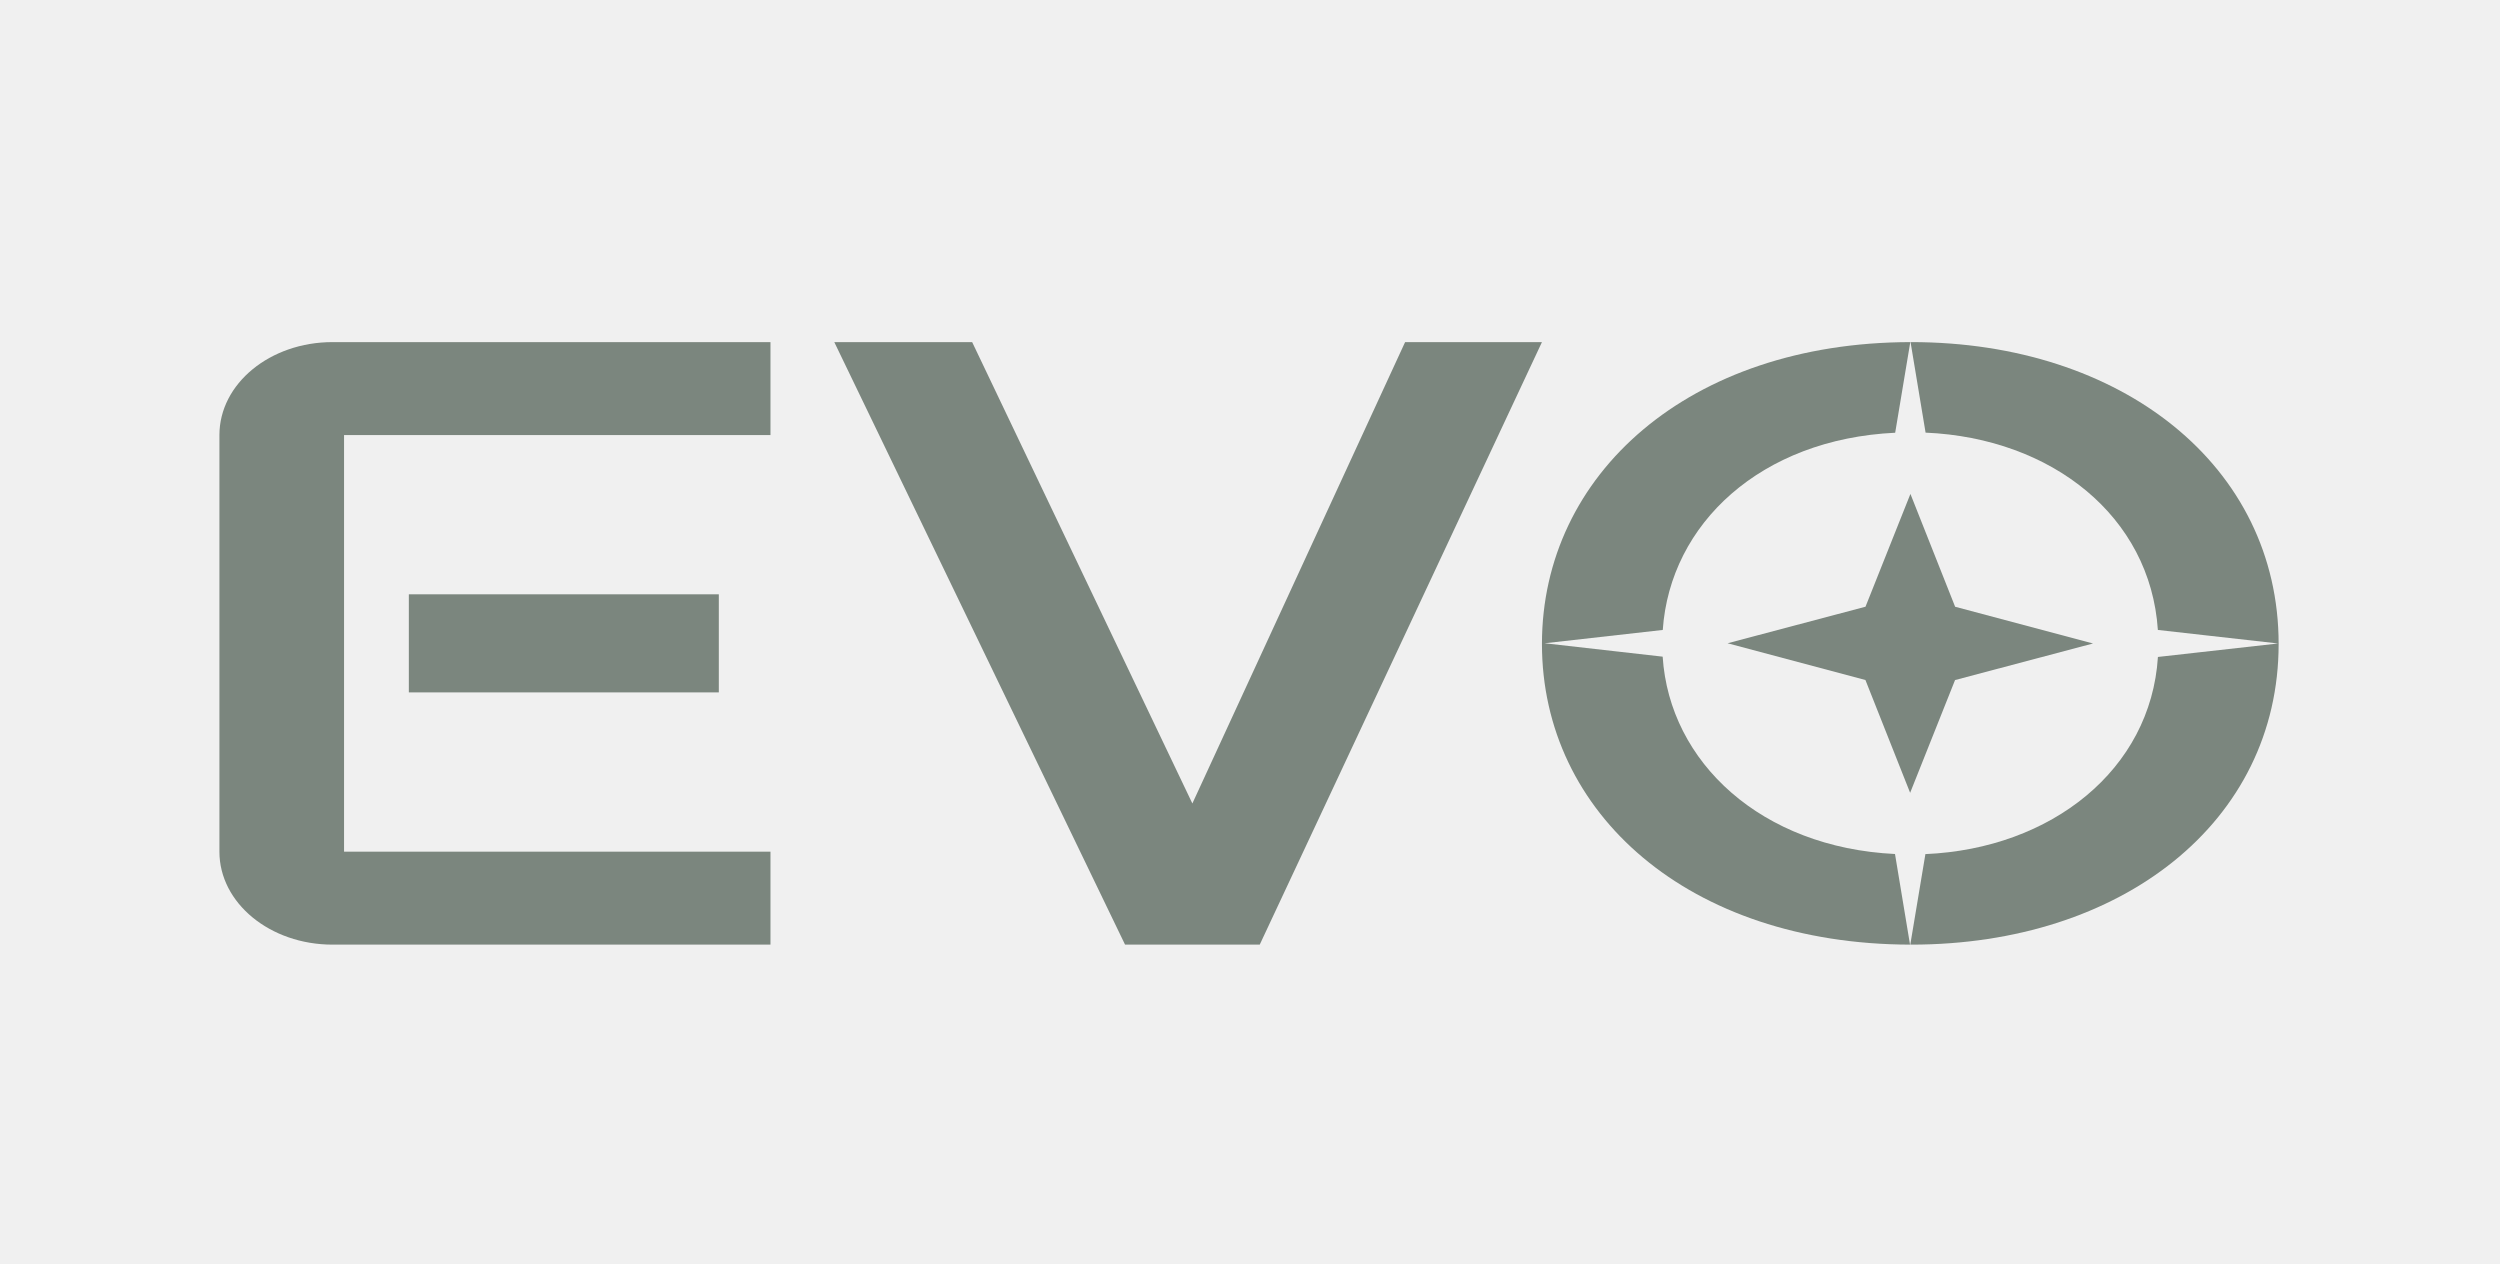
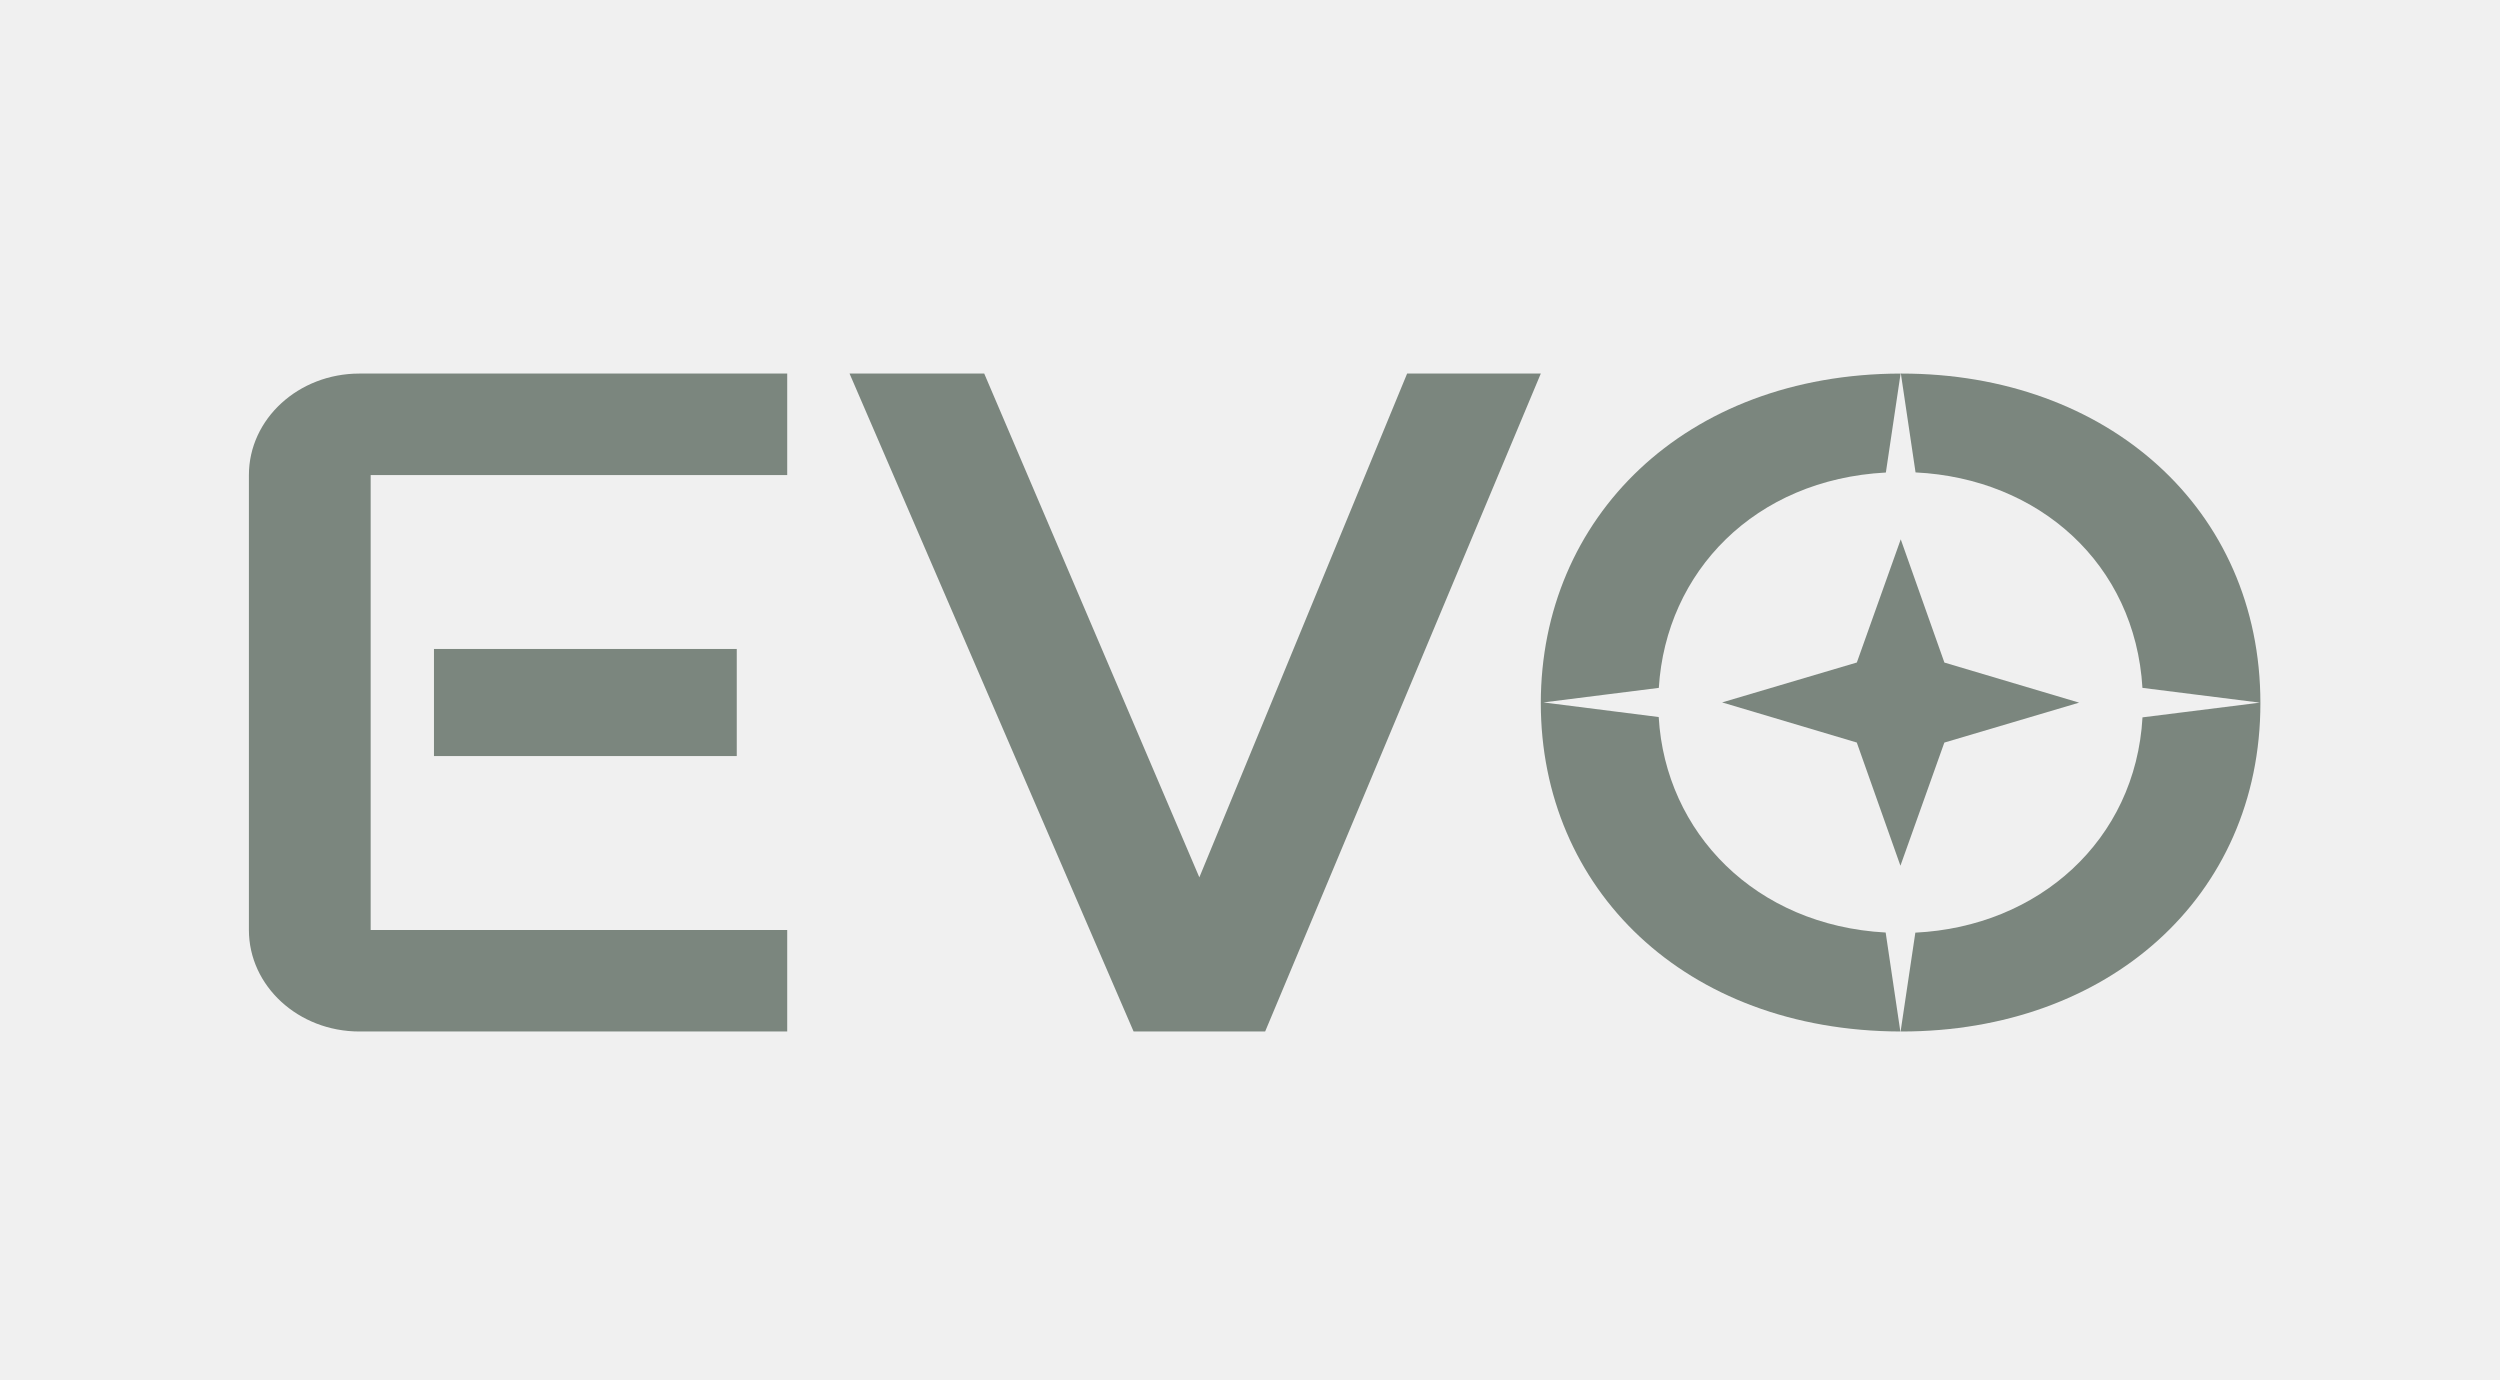
- <svg xmlns="http://www.w3.org/2000/svg" width="95" height="48" viewBox="0 0 95 48" fill="none">
+ <svg xmlns="http://www.w3.org/2000/svg" width="87" height="48" viewBox="0 0 87 48" fill="none">
  <g clip-path="url(#clip0_152_131)">
-     <path d="M63.181 24.953C63.441 28.979 66.945 32.208 72.01 32.452L72.581 35.896C64.176 35.875 58.594 30.913 58.594 24.47C58.594 18.028 64.18 13.016 72.591 13L72.017 16.444C66.922 16.684 63.465 19.892 63.185 23.938L58.697 24.444L63.181 24.953Z" fill="#7B867E" />
-     <path d="M72.601 13H72.631C80.629 13 86.588 17.705 86.588 24.47C86.588 31.236 80.63 35.896 72.632 35.896H72.591L73.165 32.456C77.953 32.248 81.731 29.247 82.001 24.964L86.566 24.452L81.999 23.938C81.713 19.618 77.968 16.648 73.172 16.44L72.601 13Z" fill="#7B867E" />
-     <path d="M74.295 23.057L72.596 18.769L70.889 23.055L65.648 24.444L70.886 25.84L72.585 30.127L74.292 25.842L79.535 24.452L74.295 23.057Z" fill="#7B867E" />
-     <path d="M42.752 35.896L31.703 13H36.942L45.31 30.532L53.394 13H58.594L47.87 35.896H42.752Z" fill="#7B867E" />
-     <path d="M29.278 35.896V32.364H13.074V16.532H29.278V13H12.636C10.262 13 8.338 14.581 8.338 16.532V32.364C8.338 34.315 10.262 35.896 12.636 35.896H29.278Z" fill="#7B867E" />
-     <path d="M15.536 22.584H27.315V26.311H15.536V22.584Z" fill="#7B867E" />
+     <path d="M57.723 24.953C57.956 28.979 61.091 32.208 65.621 32.452L66.132 35.896C58.614 35.875 53.62 30.913 53.62 24.47C53.62 18.028 58.617 13.016 66.141 13L65.628 16.444C61.07 16.684 57.977 19.892 57.727 23.938L53.712 24.444L57.723 24.953Z" fill="#7B867E" />
+     <path d="M66.15 13H66.177C73.332 13 78.662 17.705 78.662 24.47C78.662 31.236 73.333 35.896 66.178 35.896H66.141L66.654 32.456C70.938 32.248 74.318 29.247 74.559 24.964L78.642 24.452L74.557 23.938C74.301 19.618 70.951 16.648 66.661 16.44L66.15 13Z" fill="#7B867E" />
+     <path d="M67.665 23.057L66.146 18.769L64.618 23.055L59.93 24.444L64.616 25.84L66.135 30.127L67.663 25.842L72.353 24.452L67.665 23.057Z" fill="#7B867E" />
+     <path d="M39.449 35.896L29.564 13H34.251L41.737 30.532L48.968 13H53.62L44.027 35.896H39.449Z" fill="#7B867E" />
+     <path d="M27.395 35.896V32.364H12.899V16.532H27.395V13H12.507C10.384 13 8.662 14.581 8.662 16.532V32.364C8.662 34.315 10.384 35.896 12.507 35.896H27.395Z" fill="#7B867E" />
+     <path d="M15.102 22.584H25.639V26.311H15.102V22.584Z" fill="#7B867E" />
  </g>
  <defs>
    <clipPath id="clip0_152_131">
-       <rect width="78.25" height="32" fill="white" transform="translate(8.33789 8)" />
+       <rect width="70" height="32" fill="white" transform="translate(8.66235 8)" />
    </clipPath>
  </defs>
</svg>
